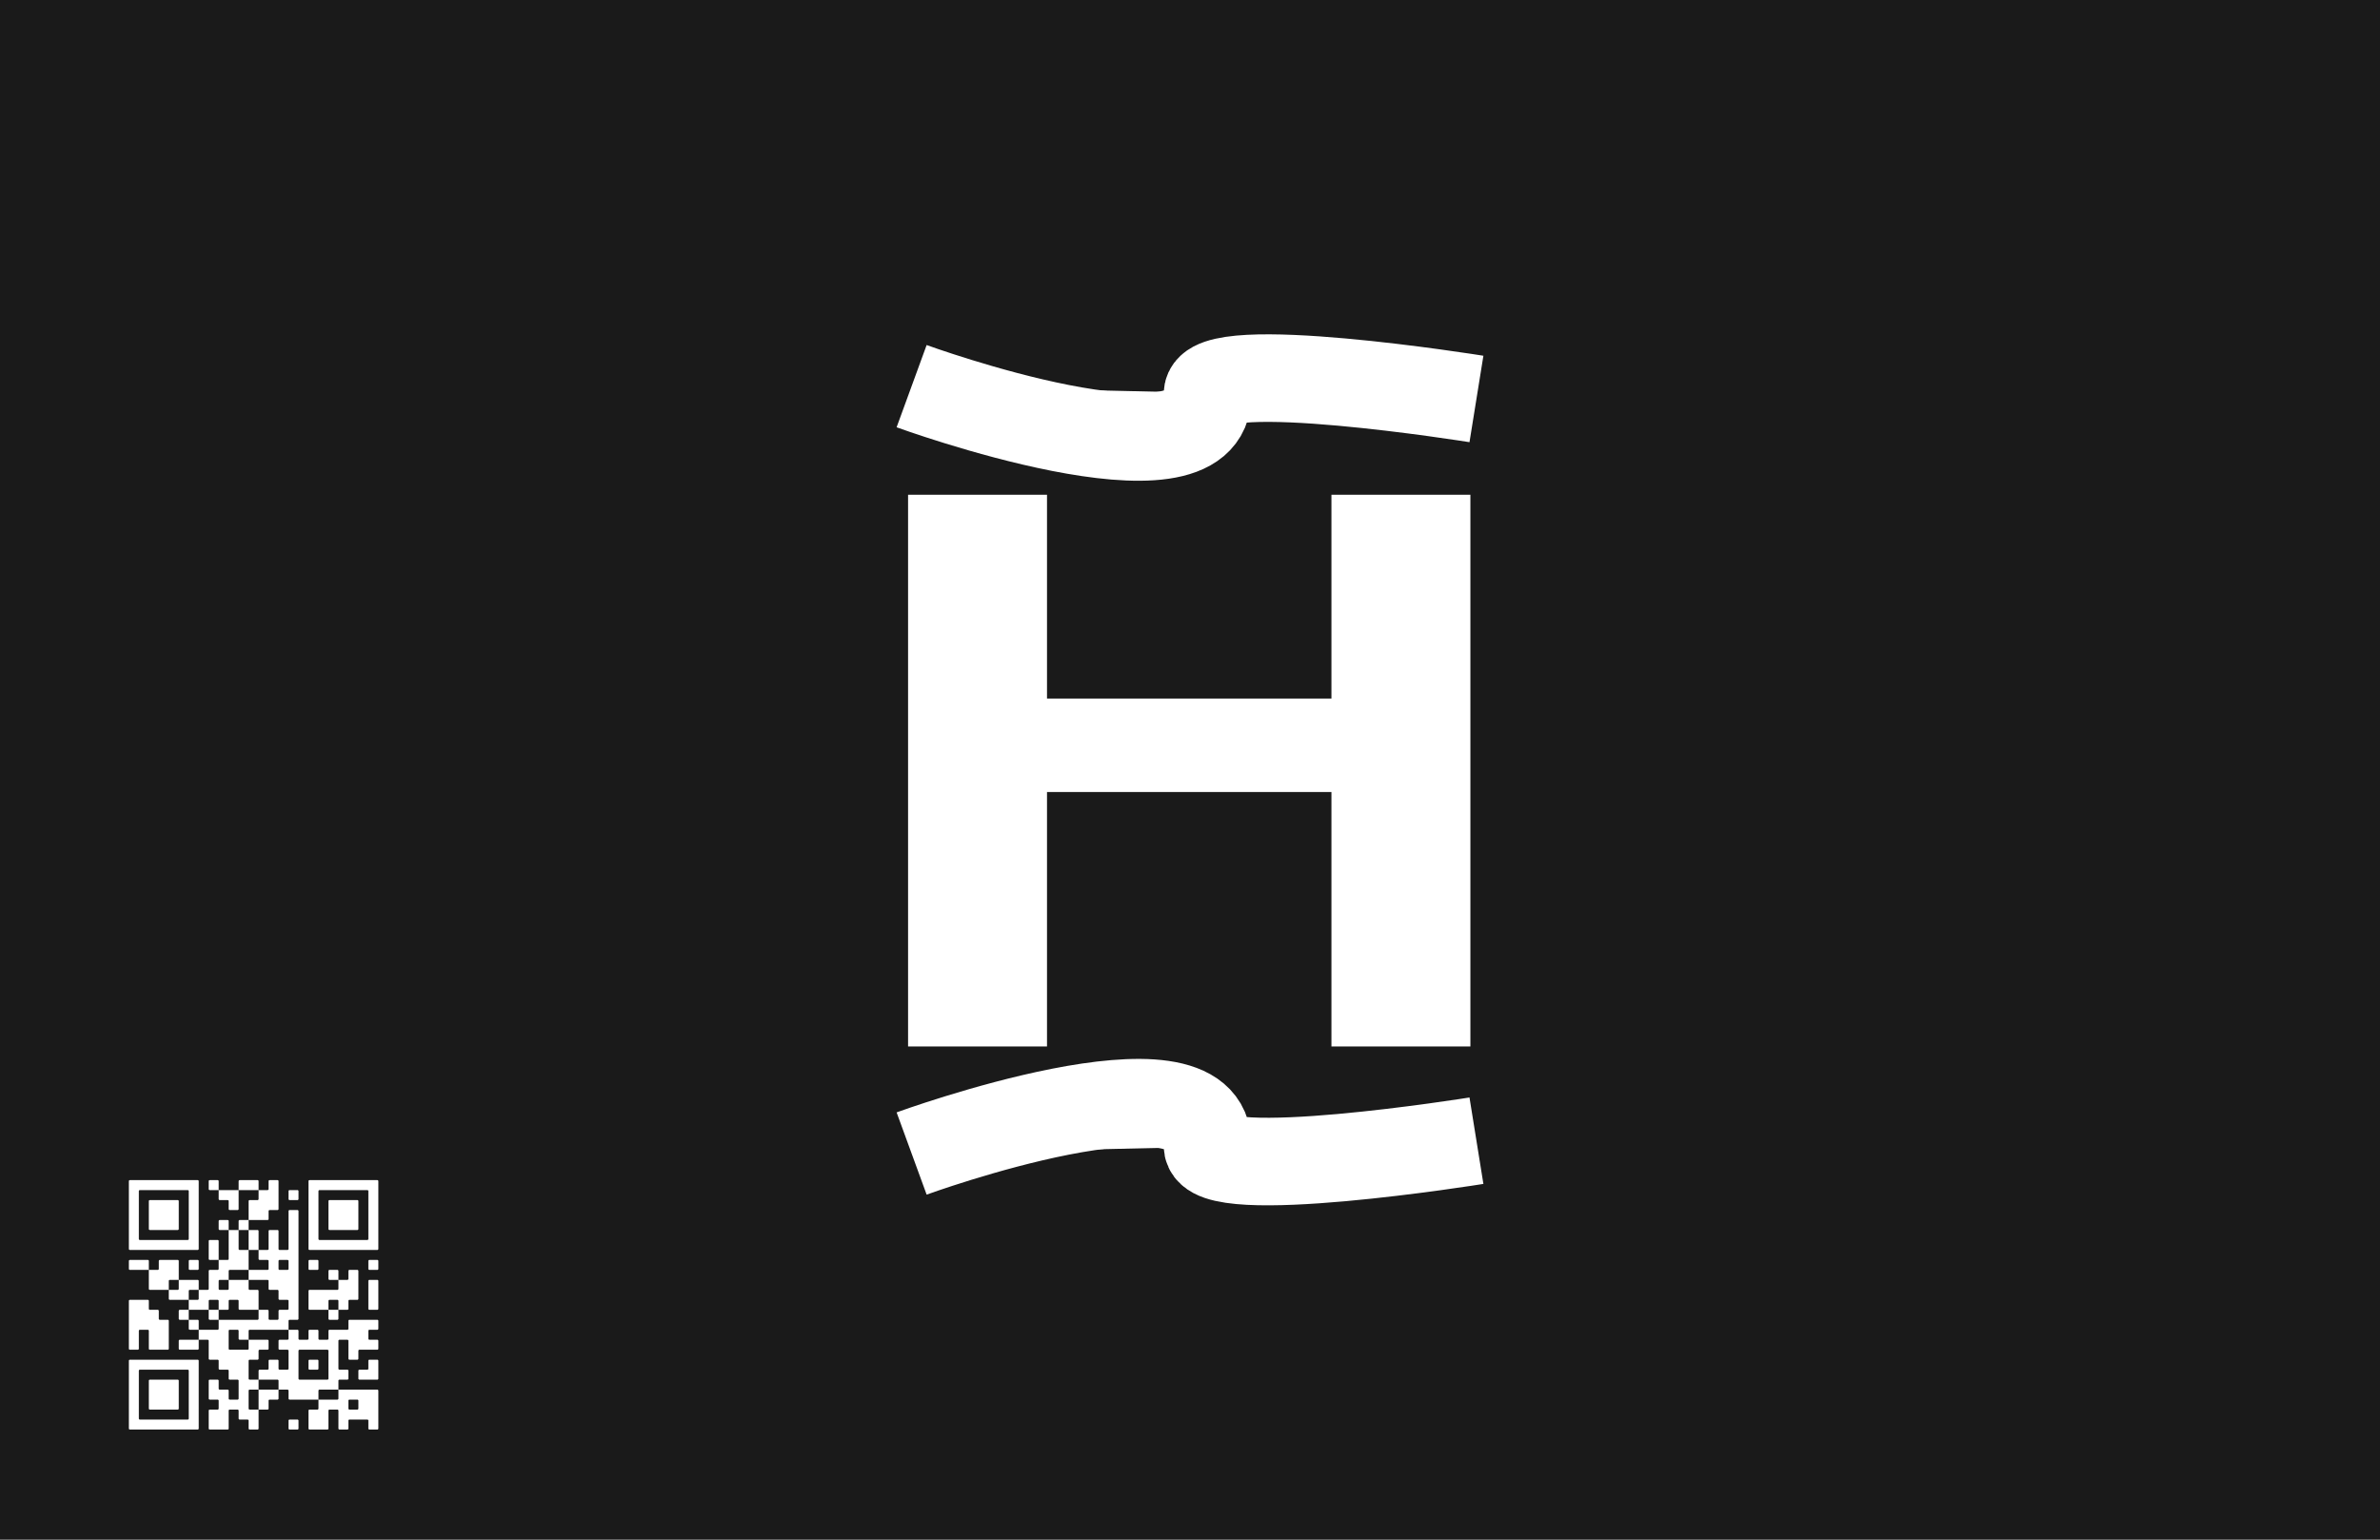
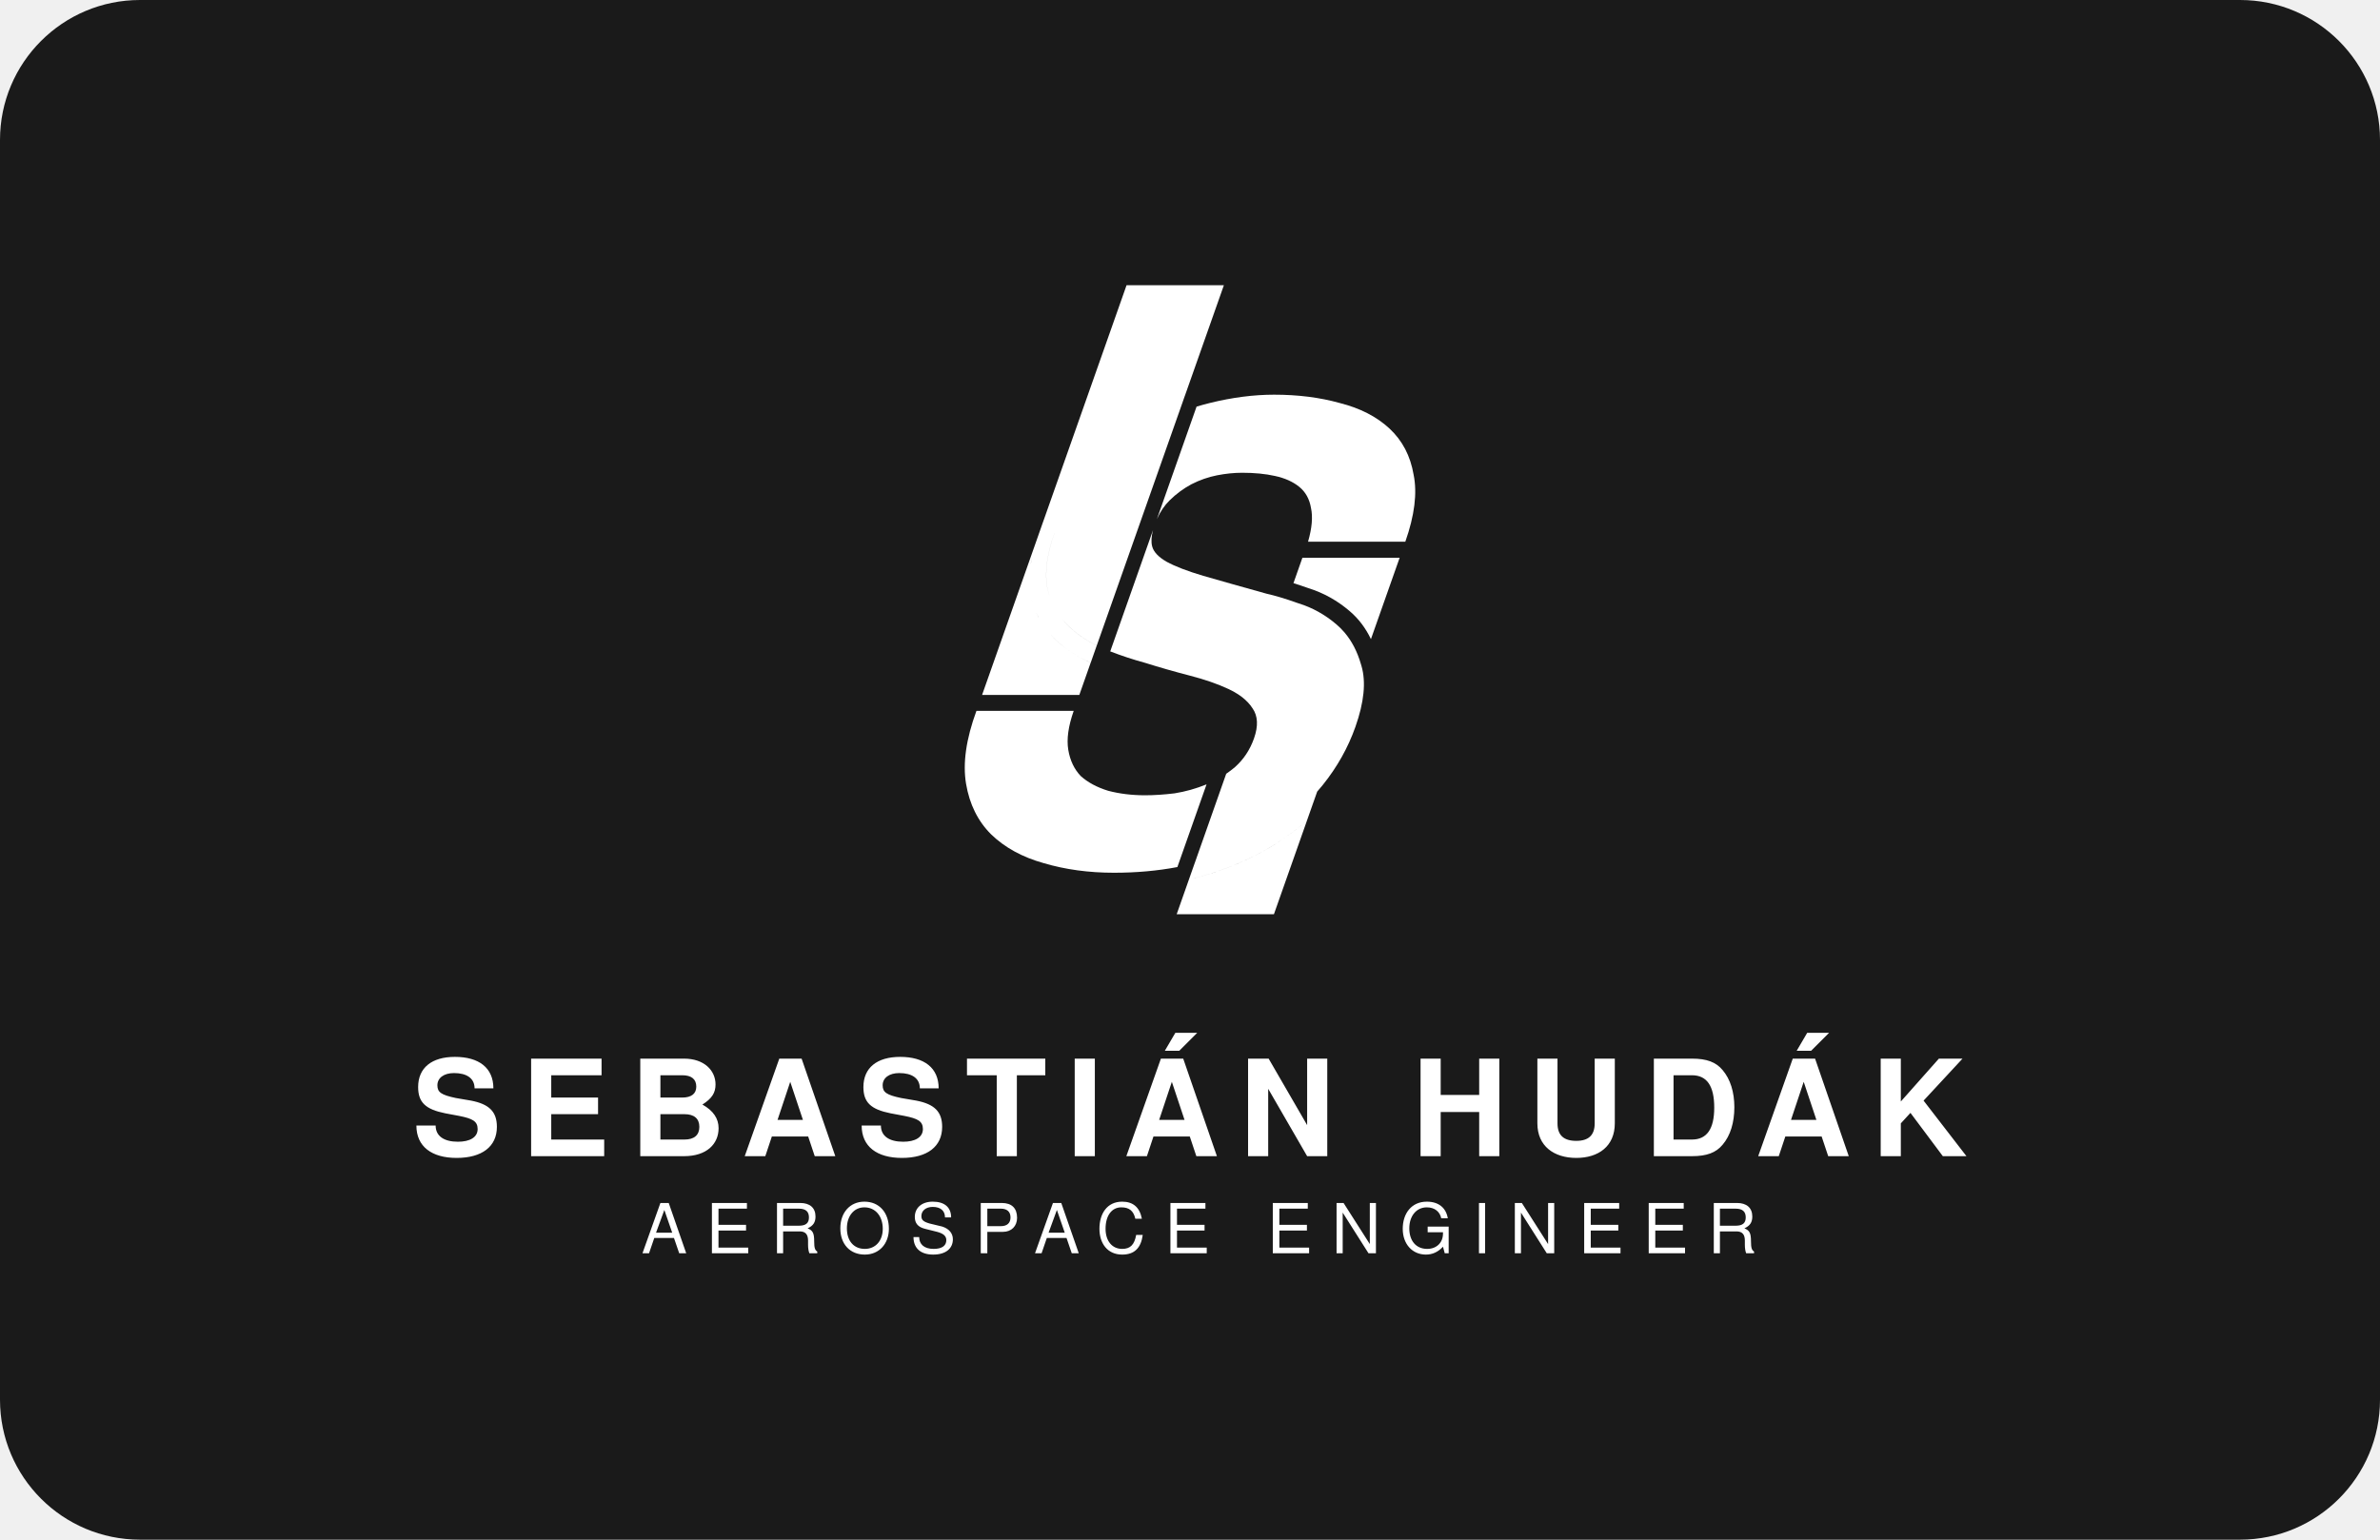
<svg xmlns="http://www.w3.org/2000/svg" width="85mm" height="55mm" viewBox="0 0 85 55" version="1.1" id="svg1" xml:space="preserve">
  <defs id="defs1" />
  <g id="layer1" transform="translate(-3,-3)">
-     <rect style="fill:#1a1a1a;stroke-width:1.323" id="rect1" width="85" height="55" x="3" y="3" rx="0" ry="5" />
-     <g transform="matrix(0.264583,0,0,0.264583,50.2586,37.694)" id="g3">
-       <g style="fill:#ffffff;stroke:none" id="g2" transform="matrix(0.3367526,0,0,0.3367526,-166.6077,22.81571)">
-         <path d="m 115.6,116 h -3.2 c -0.221,0 -0.4,-0.179 -0.4,-0.4 v -3.2 c 0,-0.221 -0.179,-0.4 -0.4,-0.4 h -7.2 c -0.221,0 -0.4,0.179 -0.4,0.4 v 3.2 c 0,0.221 -0.179,0.4 -0.4,0.4 h -3.2 c -0.221,0 -0.4,-0.179 -0.4,-0.4 v -7.2 c 0,-0.221 -0.179,-0.4 -0.4,-0.4 h -3.2 c -0.221,0 -0.4,0.179 -0.4,0.4 v 7.2 c 0,0.221 -0.179,0.4 -0.4,0.4 h -7.2 c -0.221,0 -0.4,-0.179 -0.4,-0.4 v -7.2 c 0,-0.221 0.179,-0.4 0.4,-0.4 h 3.2 c 0.221,0 0.4,-0.179 0.4,-0.4 V 104 h 7.6 c 0.221,0 0.4,-0.179 0.4,-0.4 V 100 h 15.6 c 0.221,0 0.4,0.179 0.4,0.4 v 15.2 c 0,0.221 -0.179,0.4 -0.4,0.4 z m -32,0 h -3.2 c -0.221,0 -0.4,-0.179 -0.4,-0.4 v -3.2 c 0,-0.221 0.179,-0.4 0.4,-0.4 h 3.2 c 0.221,0 0.4,0.179 0.4,0.4 v 3.2 c 0,0.221 -0.179,0.4 -0.4,0.4 z m -16,0 h -3.2 c -0.221,0 -0.4,-0.179 -0.4,-0.4 v -3.2 c 0,-0.221 -0.179,-0.4 -0.4,-0.4 h -3.2 c -0.221,0 -0.4,-0.179 -0.4,-0.4 v -3.2 c 0,-0.221 -0.179,-0.4 -0.4,-0.4 h -3.2 c -0.221,0 -0.4,0.179 -0.4,0.4 v 7.2 c 0,0.221 -0.179,0.4 -0.4,0.4 h -7.2 c -0.221,0 -0.4,-0.179 -0.4,-0.4 v -7.2 c 0,-0.221 0.179,-0.4 0.4,-0.4 h 3.2 c 0.221,0 0.4,-0.179 0.4,-0.4 v -3.2 C 52,104.179 51.821,104 51.6,104 H 48.4 C 48.179,104 48,103.821 48,103.6 V 96.4 C 48,96.179 48.179,96 48.4,96 h 3.2 c 0.221,0 0.4,0.179 0.4,0.4 v 3.2 c 0,0.221 0.179,0.4 0.4,0.4 h 3.2 c 0.221,0 0.4,0.179 0.4,0.4 v 3.2 c 0,0.221 0.179,0.4 0.4,0.4 h 3.2 c 0.221,0 0.4,-0.179 0.4,-0.4 V 96.4 C 60,96.179 59.821,96 59.6,96 H 56.4 C 56.179,96 56,95.821 56,95.6 V 92.4 C 56,92.179 55.821,92 55.6,92 H 52.4 C 52.179,92 52,91.821 52,91.6 V 88.4 C 52,88.179 51.821,88 51.6,88 H 48.4 C 48.179,88 48,87.821 48,87.6 V 80.4 C 48,80.179 47.821,80 47.6,80 H 44 v -4 h 7.6 C 51.821,76 52,75.821 52,75.6 V 72 H 67.6 C 67.821,72 68,71.821 68,71.6 V 68 h 3.6 c 0.221,0 0.4,0.179 0.4,0.4 v 3.2 c 0,0.221 0.179,0.4 0.4,0.4 h 3.2 C 75.821,72 76,71.821 76,71.6 V 68.4 C 76,68.179 76.179,68 76.4,68 h 3.2 C 79.821,68 80,67.821 80,67.6 V 64.4 C 80,64.179 79.821,64 79.6,64 H 76.4 C 76.179,64 76,63.821 76,63.6 V 60.4 C 76,60.179 75.821,60 75.6,60 H 72.4 C 72.179,60 72,59.821 72,59.6 V 56.4 C 72,56.179 71.821,56 71.6,56 H 64 v -4 h 7.6 C 71.821,52 72,51.821 72,51.6 V 48.4 C 72,48.179 71.821,48 71.6,48 H 68.4 C 68.179,48 68,47.821 68,47.6 V 44 h 3.6 C 71.821,44 72,43.821 72,43.6 V 36.4 C 72,36.179 72.179,36 72.4,36 h 3.2 c 0.221,0 0.4,0.179 0.4,0.4 v 7.2 c 0,0.221 0.179,0.4 0.4,0.4 h 3.2 C 79.821,44 80,43.821 80,43.6 V 28.4 C 80,28.179 80.179,28 80.4,28 h 3.2 c 0.221,0 0.4,0.179 0.4,0.4 V 71.6 C 84,71.821 83.821,72 83.6,72 H 80.4 C 80.179,72 80,72.179 80,72.4 V 76 H 64.4 C 64.179,76 64,76.179 64,76.4 V 80 H 60.4 C 60.179,80 60,79.821 60,79.6 V 76.4 C 60,76.179 59.821,76 59.6,76 H 56.4 C 56.179,76 56,76.179 56,76.4 v 7.2 c 0,0.221 0.179,0.4 0.4,0.4 h 7.2 C 63.821,84 64,83.821 64,83.6 V 80 h 7.6 c 0.221,0 0.4,0.179 0.4,0.4 v 3.2 C 72,83.821 71.821,84 71.6,84 H 68.4 C 68.179,84 68,84.179 68,84.4 v 3.2 C 68,87.821 67.821,88 67.6,88 H 64.4 C 64.179,88 64,88.179 64,88.4 v 7.2 c 0,0.221 0.179,0.4 0.4,0.4 H 68 v 4 h -3.6 c -0.221,0 -0.4,0.179 -0.4,0.4 v 7.2 c 0,0.221 0.179,0.4 0.4,0.4 H 68 v 7.6 c 0,0.221 -0.179,0.4 -0.4,0.4 z m -24,0 H 16.4 C 16.179,116 16,115.821 16,115.6 V 88.4 C 16,88.179 16.179,88 16.4,88 h 27.2 c 0.221,0 0.4,0.179 0.4,0.4 v 27.2 c 0,0.221 -0.179,0.4 -0.4,0.4 z M 40,111.6 V 92.4 C 40,92.179 39.821,92 39.6,92 H 20.4 C 20.179,92 20,92.179 20,92.4 v 19.2 c 0,0.221 0.179,0.4 0.4,0.4 h 19.2 c 0.221,0 0.4,-0.179 0.4,-0.4 z m 68,-4 v -3.2 c 0,-0.221 -0.179,-0.4 -0.4,-0.4 h -3.2 c -0.221,0 -0.4,0.179 -0.4,0.4 v 3.2 c 0,0.221 0.179,0.4 0.4,0.4 h 3.2 c 0.221,0 0.4,-0.179 0.4,-0.4 z M 71.6,108 H 68 v -8 h 8 v 3.6 c 0,0.221 -0.179,0.4 -0.4,0.4 h -3.2 c -0.221,0 -0.4,0.179 -0.4,0.4 v 3.2 c 0,0.221 -0.179,0.4 -0.4,0.4 z m -36,0 H 24.4 C 24.179,108 24,107.821 24,107.6 V 96.4 C 24,96.179 24.179,96 24.4,96 h 11.2 c 0.221,0 0.4,0.179 0.4,0.4 v 11.2 c 0,0.221 -0.179,0.4 -0.4,0.4 z m 56,-4 H 80.4 c -0.221,0 -0.4,-0.179 -0.4,-0.4 v -3.2 C 80,100.179 79.821,100 79.6,100 H 76 V 96.4 C 76,96.179 75.821,96 75.6,96 H 68 V 92.4 C 68,92.179 68.179,92 68.4,92 h 3.2 C 71.821,92 72,91.821 72,91.6 V 88.4 C 72,88.179 72.179,88 72.4,88 h 3.2 c 0.221,0 0.4,0.179 0.4,0.4 v 3.2 c 0,0.221 0.179,0.4 0.4,0.4 h 3.2 C 79.821,92 80,91.821 80,91.6 V 84.4 C 80,84.179 79.821,84 79.6,84 H 76.4 C 76.179,84 76,83.821 76,83.6 V 80.4 C 76,80.179 76.179,80 76.4,80 h 3.2 C 79.821,80 80,79.821 80,79.6 V 76 h 3.6 c 0.221,0 0.4,0.179 0.4,0.4 v 3.2 c 0,0.221 0.179,0.4 0.4,0.4 h 3.2 C 87.821,80 88,79.821 88,79.6 V 76.4 C 88,76.179 88.179,76 88.4,76 h 3.2 c 0.221,0 0.4,0.179 0.4,0.4 v 3.2 c 0,0.221 0.179,0.4 0.4,0.4 h 3.2 C 95.821,80 96,79.821 96,79.6 V 76.4 C 96,76.179 96.179,76 96.4,76 h 7.2 c 0.221,0 0.4,-0.179 0.4,-0.4 v -3.2 c 0,-0.221 0.179,-0.4 0.4,-0.4 h 11.2 c 0.221,0 0.4,0.179 0.4,0.4 v 3.2 c 0,0.221 -0.179,0.4 -0.4,0.4 h -3.2 c -0.221,0 -0.4,0.179 -0.4,0.4 v 3.2 c 0,0.221 0.179,0.4 0.4,0.4 h 3.2 c 0.221,0 0.4,0.179 0.4,0.4 v 3.2 c 0,0.221 -0.179,0.4 -0.4,0.4 h -7.2 c -0.221,0 -0.4,0.179 -0.4,0.4 v 3.2 c 0,0.221 -0.179,0.4 -0.4,0.4 h -3.2 c -0.221,0 -0.4,-0.179 -0.4,-0.4 v -7.2 c 0,-0.221 -0.179,-0.4 -0.4,-0.4 h -3.2 c -0.221,0 -0.4,0.179 -0.4,0.4 v 11.2 c 0,0.221 0.179,0.4 0.4,0.4 h 3.2 c 0.221,0 0.4,0.179 0.4,0.4 v 3.2 c 0,0.221 -0.179,0.4 -0.4,0.4 h -3.2 c -0.221,0 -0.4,0.179 -0.4,0.4 v 3.6 h -7.6 c -0.221,0 -0.4,0.179 -0.4,0.4 v 3.6 z m 24,-8 h -7.2 c -0.221,0 -0.4,-0.179 -0.4,-0.4 v -3.2 c 0,-0.221 0.179,-0.4 0.4,-0.4 h 3.2 c 0.221,0 0.4,-0.179 0.4,-0.4 v -3.2 c 0,-0.221 0.179,-0.4 0.4,-0.4 h 3.2 c 0.221,0 0.4,0.179 0.4,0.4 v 7.2 c 0,0.221 -0.179,0.4 -0.4,0.4 z M 96,95.6 V 84.4 C 96,84.179 95.821,84 95.6,84 H 84.4 C 84.179,84 84,84.179 84,84.4 v 11.2 c 0,0.221 0.179,0.4 0.4,0.4 H 95.6 C 95.821,96 96,95.821 96,95.6 Z M 91.6,92 H 88.4 C 88.179,92 88,91.821 88,91.6 V 88.4 C 88,88.179 88.179,88 88.4,88 h 3.2 c 0.221,0 0.4,0.179 0.4,0.4 v 3.2 c 0,0.221 -0.179,0.4 -0.4,0.4 z m -48,-8 H 36.4 C 36.179,84 36,83.821 36,83.6 V 80.4 C 36,80.179 36.179,80 36.4,80 H 44 v 3.6 c 0,0.221 -0.179,0.4 -0.4,0.4 z m -12,0 H 24.4 C 24.179,84 24,83.821 24,83.6 V 76.4 C 24,76.179 23.821,76 23.6,76 H 20.4 C 20.179,76 20,76.179 20,76.4 v 7.2 C 20,83.821 19.821,84 19.6,84 H 16.4 C 16.179,84 16,83.821 16,83.6 V 64.4 C 16,64.179 16.179,64 16.4,64 h 7.2 c 0.221,0 0.4,0.179 0.4,0.4 v 3.2 c 0,0.221 0.179,0.4 0.4,0.4 h 3.2 c 0.221,0 0.4,0.179 0.4,0.4 v 3.2 c 0,0.221 0.179,0.4 0.4,0.4 h 3.2 c 0.221,0 0.4,0.179 0.4,0.4 v 11.2 c 0,0.221 -0.179,0.4 -0.4,0.4 z m 12,-8 H 40.4 C 40.179,76 40,75.821 40,75.6 V 72 h 3.6 c 0.221,0 0.4,0.179 0.4,0.4 V 76 Z m 56,-4 H 96.4 C 96.179,72 96,71.821 96,71.6 V 68 h 4 v 3.6 c 0,0.221 -0.179,0.4 -0.4,0.4 z m -48,0 H 48.4 C 48.179,72 48,71.821 48,71.6 V 68 h 4 v 4 z m -12,0 H 36.4 C 36.179,72 36,71.821 36,71.6 V 68.4 C 36,68.179 36.179,68 36.4,68 H 40 v 4 z m 76,-4 h -3.2 C 112.179,68 112,67.821 112,67.6 V 56.4 c 0,-0.221 0.179,-0.4 0.4,-0.4 h 3.2 c 0.221,0 0.4,0.179 0.4,0.4 v 11.2 c 0,0.221 -0.179,0.4 -0.4,0.4 z m -12,0 H 100 V 64.4 C 100,64.179 99.821,64 99.6,64 H 96.4 C 96.179,64 96,64.179 96,64.4 V 68 H 88.4 C 88.179,68 88,67.821 88,67.6 V 60.4 C 88,60.179 88.179,60 88.4,60 h 11.2 c 0.221,0 0.4,-0.179 0.4,-0.4 V 56 h 3.6 c 0.221,0 0.4,-0.179 0.4,-0.4 v -3.2 c 0,-0.221 0.179,-0.4 0.4,-0.4 h 3.2 c 0.221,0 0.4,0.179 0.4,0.4 v 11.2 c 0,0.221 -0.179,0.4 -0.4,0.4 h -3.2 c -0.221,0 -0.4,0.179 -0.4,0.4 v 3.2 c 0,0.221 -0.179,0.4 -0.4,0.4 z m -36,0 H 60.4 C 60.179,68 60,67.821 60,67.6 V 64.4 C 60,64.179 59.821,64 59.6,64 H 56.4 C 56.179,64 56,64.179 56,64.4 v 3.2 C 56,67.821 55.821,68 55.6,68 H 52 V 64.4 C 52,64.179 51.821,64 51.6,64 H 48.4 C 48.179,64 48,64.179 48,64.4 V 68 h -8 v -4 h 3.6 C 43.821,64 44,63.821 44,63.6 V 60 h 3.6 C 47.821,60 48,59.821 48,59.6 V 52.4 C 48,52.179 48.179,52 48.4,52 h 3.2 C 51.821,52 52,51.821 52,51.6 V 48 h 3.6 C 55.821,48 56,47.821 56,47.6 V 36 h 4 v 7.6 c 0,0.221 0.179,0.4 0.4,0.4 H 64 v 8 H 56.4 C 56.179,52 56,52.179 56,52.4 V 56 H 52.4 C 52.179,56 52,56.179 52,56.4 v 3.2 c 0,0.221 0.179,0.4 0.4,0.4 h 3.2 C 55.821,60 56,59.821 56,59.6 V 56 h 8 v 3.6 c 0,0.221 0.179,0.4 0.4,0.4 h 3.2 c 0.221,0 0.4,0.179 0.4,0.4 V 68 Z m -28,-4 H 32.4 C 32.179,64 32,63.821 32,63.6 V 60 h 3.6 C 35.821,60 36,59.821 36,59.6 V 56 h 7.6 c 0.221,0 0.4,0.179 0.4,0.4 V 60 H 40.4 C 40.179,60 40,60.179 40,60.4 V 64 Z m -8,-4 H 24.4 C 24.179,60 24,59.821 24,59.6 V 52 h 3.6 C 27.821,52 28,51.821 28,51.6 V 48.4 C 28,48.179 28.179,48 28.4,48 h 7.2 c 0.221,0 0.4,0.179 0.4,0.4 V 56 H 32.4 C 32.179,56 32,56.179 32,56.4 V 60 Z m 68,-4 H 96.4 C 96.179,56 96,55.821 96,55.6 V 52.4 C 96,52.179 96.179,52 96.4,52 h 3.2 c 0.221,0 0.4,0.179 0.4,0.4 V 56 Z m 16,-4 h -3.2 c -0.221,0 -0.4,-0.179 -0.4,-0.4 v -3.2 c 0,-0.221 0.179,-0.4 0.4,-0.4 h 3.2 c 0.221,0 0.4,0.179 0.4,0.4 v 3.2 c 0,0.221 -0.179,0.4 -0.4,0.4 z m -24,0 H 88.4 C 88.179,52 88,51.821 88,51.6 V 48.4 C 88,48.179 88.179,48 88.4,48 h 3.2 c 0.221,0 0.4,0.179 0.4,0.4 v 3.2 C 92,51.821 91.821,52 91.6,52 Z M 80,51.6 V 48.4 C 80,48.179 79.821,48 79.6,48 H 76.4 C 76.179,48 76,48.179 76,48.4 v 3.2 c 0,0.221 0.179,0.4 0.4,0.4 h 3.2 C 79.821,52 80,51.821 80,51.6 Z M 43.6,52 H 40.4 C 40.179,52 40,51.821 40,51.6 V 48.4 C 40,48.179 40.179,48 40.4,48 h 3.2 c 0.221,0 0.4,0.179 0.4,0.4 v 3.2 c 0,0.221 -0.179,0.4 -0.4,0.4 z m -20,0 H 16.4 C 16.179,52 16,51.821 16,51.6 V 48.4 C 16,48.179 16.179,48 16.4,48 h 7.2 c 0.221,0 0.4,0.179 0.4,0.4 V 52 Z m 28,-4 H 48.4 C 48.179,48 48,47.821 48,47.6 V 40.4 C 48,40.179 48.179,40 48.4,40 h 3.2 c 0.221,0 0.4,0.179 0.4,0.4 V 48 Z m 64,-4 H 88.4 C 88.179,44 88,43.821 88,43.6 V 16.4 C 88,16.179 88.179,16 88.4,16 h 27.2 c 0.221,0 0.4,0.179 0.4,0.4 v 27.2 c 0,0.221 -0.179,0.4 -0.4,0.4 z m -48,0 H 64 v -8 h 3.6 c 0.221,0 0.4,0.179 0.4,0.4 V 44 Z m -24,0 H 16.4 C 16.179,44 16,43.821 16,43.6 V 16.4 C 16,16.179 16.179,16 16.4,16 h 27.2 c 0.221,0 0.4,0.179 0.4,0.4 V 43.6 C 44,43.821 43.821,44 43.6,44 Z M 112,39.6 V 20.4 C 112,20.179 111.821,20 111.6,20 H 92.4 C 92.179,20 92,20.179 92,20.4 v 19.2 c 0,0.221 0.179,0.4 0.4,0.4 h 19.2 c 0.221,0 0.4,-0.179 0.4,-0.4 z m -72,0 V 20.4 C 40,20.179 39.821,20 39.6,20 H 20.4 C 20.179,20 20,20.179 20,20.4 v 19.2 c 0,0.221 0.179,0.4 0.4,0.4 H 39.6 C 39.821,40 40,39.821 40,39.6 Z M 107.6,36 H 96.4 C 96.179,36 96,35.821 96,35.6 V 24.4 C 96,24.179 96.179,24 96.4,24 h 11.2 c 0.221,0 0.4,0.179 0.4,0.4 v 11.2 c 0,0.221 -0.179,0.4 -0.4,0.4 z m -44,0 H 60 V 32.4 C 60,32.179 60.179,32 60.4,32 H 64 v 4 z m -8,0 H 52.4 C 52.179,36 52,35.821 52,35.6 V 32.4 C 52,32.179 52.179,32 52.4,32 h 3.2 c 0.221,0 0.4,0.179 0.4,0.4 V 36 Z m -20,0 H 24.4 C 24.179,36 24,35.821 24,35.6 V 24.4 C 24,24.179 24.179,24 24.4,24 h 11.2 c 0.221,0 0.4,0.179 0.4,0.4 v 11.2 c 0,0.221 -0.179,0.4 -0.4,0.4 z m 36,-4 H 64 V 24.4 C 64,24.179 64.179,24 64.4,24 h 3.2 C 67.821,24 68,23.821 68,23.6 V 20 h 3.6 C 71.821,20 72,19.821 72,19.6 V 16.4 C 72,16.179 72.179,16 72.4,16 h 3.2 c 0.221,0 0.4,0.179 0.4,0.4 V 27.6 C 76,27.821 75.821,28 75.6,28 H 72.4 C 72.179,28 72,28.179 72,28.4 v 3.2 c 0,0.221 -0.179,0.4 -0.4,0.4 z m -12,-4 H 56.4 C 56.179,28 56,27.821 56,27.6 V 24.4 C 56,24.179 55.821,24 55.6,24 H 52.4 C 52.179,24 52,23.821 52,23.6 V 20 h 8 v 7.6 c 0,0.221 -0.179,0.4 -0.4,0.4 z m 24,-4 H 80.4 C 80.179,24 80,23.821 80,23.6 V 20.4 C 80,20.179 80.179,20 80.4,20 h 3.2 c 0.221,0 0.4,0.179 0.4,0.4 v 3.2 c 0,0.221 -0.179,0.4 -0.4,0.4 z m -16,-4 H 60 V 16.4 C 60,16.179 60.179,16 60.4,16 h 7.2 c 0.221,0 0.4,0.179 0.4,0.4 V 20 Z m -16,0 H 48.4 C 48.179,20 48,19.821 48,19.6 V 16.4 C 48,16.179 48.179,16 48.4,16 h 3.2 c 0.221,0 0.4,0.179 0.4,0.4 V 20 Z" id="path2" style="fill:#ffffff" />
-       </g>
-       <g id="g15" transform="matrix(0.5738533,0,0,0.5738533,-108.0471,-124.2458)" style="fill:#ffffff;stroke:#ffffff">
-         <g id="text2-7" style="opacity:1;fill:#ffffff;stroke:#ffffff" transform="matrix(1.907304,0,0,1.388526,-67.24302,-37.60019)">
-           <path style="font-size:121.104px;font-family:Tahoma;-inkscape-font-specification:'Tahoma, Normal';letter-spacing:14.893px;baseline-shift:baseline;display:inline;overflow:visible;vector-effect:none;fill:#ffffff;stroke:#ffffff;enable-background:accumulate;stop-color:#000000;stop-opacity:1" d="M 149.407,193.039 H 137.699 V 149.931 H 97.193 v 43.108 H 85.484 V 104.99 H 97.193 v 34.534 h 40.506 V 104.99 h 11.708 z" id="path13" />
-           <path style="font-size:121.104px;font-family:Tahoma;-inkscape-font-specification:'Tahoma, Normal';letter-spacing:14.893px;baseline-shift:baseline;display:inline;overflow:visible;vector-effect:none;fill:#ffffff;stroke:#ffffff;enable-background:accumulate;stop-color:#000000;stop-opacity:1" d="m 83.271,102.775 v 92.477 H 99.406 v -43.107 h 36.078 v 43.107 h 16.137 v -92.477 h -16.137 v 34.535 H 99.406 v -34.535 z m 4.428,4.428 h 7.279 v 34.535 h 44.934 v -34.535 h 7.281 v 83.621 h -7.281 V 147.717 H 94.979 v 43.107 h -7.279 z" id="path14" />
-         </g>
-         <path style="fill:#ffffff;fill-opacity:1;stroke:#ffffff;stroke-width:20.599;stroke-dasharray:none" d="m 91.461,78.861 c 0,0 70.205,25.63 69.61,1.843 -0.226,-9.043 63.249,1.169 63.249,1.169" id="path15" />
-         <path style="fill:#ffffff;fill-opacity:1;stroke:#ffffff;stroke-width:20.599;stroke-dasharray:none" d="m 91.461,259.399 c 0,0 70.205,-25.63 69.61,-1.843 -0.226,9.043 63.249,-1.169 63.249,-1.169" id="path15-4" />
-       </g>
-     </g>
+     <rect style="fill:#1a1a1a;stroke-width:1.323" id="rect1" width="85" height="55" x="3" y="3" rx="5" ry="5" />
+     <path d="m 49.195,23.831 c 0.163,0.051 0.339,0.11 0.528,0.177 0.549,0.17 1.044,0.449 1.484,0.826 0.316,0.27 0.568,0.605 0.755,0.997 l 1.025,-2.906 a 0.475,0.674 50 0 1 -0.001,0 h -3.472 z" style="display:inline;fill:#ffffff;stroke-width:21.71" id="path66" />
+     <path d="m 45.734,17.527 -1.417,4.019 c 0.117,-0.265 0.27,-0.49 0.458,-0.675 0.233,-0.229 0.491,-0.419 0.773,-0.571 0.298,-0.152 0.602,-0.259 0.913,-0.32 0.311,-0.061 0.611,-0.092 0.901,-0.092 0.442,0 0.832,0.038 1.171,0.114 0.354,0.076 0.644,0.206 0.869,0.389 0.225,0.183 0.365,0.434 0.419,0.754 0.07,0.319 0.035,0.721 -0.105,1.206 h 3.473 a 0.476,0.677 50 0 1 0.001,0 c 0.332,-0.942 0.43,-1.741 0.296,-2.395 -0.114,-0.67 -0.401,-1.219 -0.86,-1.646 -0.459,-0.427 -1.052,-0.731 -1.78,-0.914 -0.707,-0.198 -1.488,-0.297 -2.341,-0.297 -0.731,0 -1.498,0.099 -2.299,0.297 -0.159,0.039 -0.316,0.082 -0.472,0.13 z" style="font-weight:bold;font-size:21.515px;line-height:36.5;font-family:'Helvetica Neue';-inkscape-font-specification:'Helvetica Neue, Bold';letter-spacing:2.646px;display:inline;fill:#ffffff;stroke-width:19.754" id="path62" />
+     <path d="m 43.234,13.189 -2.951,8.369 c -7.54e-4,0.002 -0.001,0.003 -0.002,0.005 l 0.002,-0.005 c -0.002,0.004 -0.004,0.009 -0.005,0.012 l -0.332,0.944 v 5.45e-4 c -0.013,0.049 -0.026,0.098 -0.038,0.147 0.011,-0.048 0.024,-0.096 0.037,-0.145 l -1.871,5.309 h 3.473 l 0.406,-1.153 c -0.011,-0.004 -0.02,-0.009 -0.03,-0.013 a 0.475,0.674 50 0 1 -0.011,-0.004 c -0.536,-0.246 -0.991,-0.562 -1.358,-0.946 -0.006,-0.006 -0.011,-0.013 -0.016,-0.02 0.006,0.006 0.011,0.013 0.017,0.019 0.366,0.385 0.821,0.701 1.358,0.946 a 0.475,0.674 50 0 0 0.011,0.004 c 0.01,0.004 0.019,0.009 0.03,0.013 h 5.45e-4 l 0.214,-0.608 c -0.438,-0.218 -0.809,-0.485 -1.111,-0.803 -0.056,-0.059 -0.109,-0.121 -0.159,-0.185 0.05,0.064 0.103,0.125 0.16,0.184 0.303,0.318 0.673,0.586 1.111,0.803 l 2.932,-8.314 v -5.45e-4 h 5.45e-4 l 0.216,-0.615 5.45e-4,-5.46e-4 h 5.45e-4 l 1.391,-3.944 z m -2.573,8.848 c -0.263,0.747 -0.352,1.386 -0.266,1.92 0.026,0.125 0.058,0.245 0.097,0.361 -0.039,-0.115 -0.072,-0.235 -0.098,-0.36 -0.086,-0.533 0.002,-1.173 0.266,-1.92 z m -0.803,0.847 c -0.017,0.091 -0.031,0.18 -0.044,0.269 0.003,-0.019 0.004,-0.038 0.007,-0.058 0.011,-0.07 0.023,-0.14 0.037,-0.211 z m -0.058,1.333 a 0.475,0.674 50 0 0 0.004,0.016 c 0.029,0.14 0.066,0.276 0.11,0.406 -0.044,-0.13 -0.081,-0.265 -0.11,-0.406 a 0.475,0.674 50 0 1 -0.004,-0.016 z m 0.21,0.671 c 0.026,0.059 0.055,0.117 0.085,0.174 -0.004,-0.007 -0.01,-0.014 -0.013,-0.022 -0.025,-0.05 -0.049,-0.1 -0.072,-0.152 z" style="display:inline;fill:#ffffff;stroke-width:23.275" id="path65" />
+     <path d="m 44.179,21.936 -1.528,4.333 c 0.399,0.154 0.812,0.291 1.242,0.408 0.535,0.168 1.069,0.32 1.599,0.457 0.531,0.137 0.992,0.297 1.385,0.48 0.127,0.059 0.242,0.122 0.346,0.191 0.176,0.116 0.32,0.245 0.433,0.388 0.027,0.035 0.052,0.07 0.076,0.107 0.193,0.274 0.211,0.632 0.055,1.074 -0.145,0.411 -0.372,0.755 -0.682,1.029 -0.1,0.085 -0.205,0.165 -0.312,0.238 l -1.125,3.192 h -5.45e-4 l -0.207,0.587 c 0.119,-0.029 0.238,-0.059 0.355,-0.092 1.006,-0.276 1.923,-0.664 2.735,-1.176 a 0.475,0.674 50 0 1 0,5.84e-4 c -0.812,0.512 -1.729,0.901 -2.735,1.176 -0.117,0.033 -0.236,0.064 -0.355,0.092 l -0.436,1.238 h 3.473 l 1.181,-3.349 c -0.348,0.305 -0.725,0.585 -1.127,0.84 a 0.475,0.674 50 0 0 0,-5.85e-4 c 0.403,-0.255 0.779,-0.536 1.127,-0.84 l 0.364,-1.032 5.46e-4,-5.85e-4 c 0.067,-0.077 0.133,-0.154 0.197,-0.233 0.515,-0.64 0.904,-1.333 1.168,-2.08 0.31,-0.878 0.382,-1.602 0.217,-2.171 -0.006,-0.023 -0.014,-0.046 -0.021,-0.069 -0.129,-0.446 -0.324,-0.823 -0.587,-1.132 -0.088,-0.103 -0.183,-0.198 -0.285,-0.285 -0.41,-0.35 -0.862,-0.602 -1.357,-0.754 -0.137,-0.048 -0.266,-0.092 -0.387,-0.132 -0.192,-0.063 -0.363,-0.114 -0.515,-0.154 -0.084,-0.022 -0.162,-0.041 -0.234,-0.057 -0.93,-0.259 -1.685,-0.472 -2.266,-0.64 -0.566,-0.168 -1.002,-0.335 -1.309,-0.503 -0.291,-0.168 -0.463,-0.35 -0.515,-0.548 -0.041,-0.156 -0.031,-0.349 0.03,-0.581 z" style="font-weight:bold;font-size:21.515px;line-height:36.5;font-family:'Helvetica Neue';-inkscape-font-specification:'Helvetica Neue, Bold';letter-spacing:2.646px;display:inline;fill:#ffffff;stroke-width:19.754" id="path63" />
+     <path d="m 45.05,33.971 1.041,-2.952 c -0.001,3.89e-4 -0.002,7.55e-4 -0.003,9.43e-4 -0.374,0.152 -0.754,0.259 -1.141,0.32 -0.382,0.046 -0.732,0.069 -1.052,0.069 -0.472,0 -0.911,-0.054 -1.315,-0.16 -0.399,-0.122 -0.725,-0.297 -0.98,-0.525 -0.234,-0.244 -0.383,-0.556 -0.447,-0.937 -0.064,-0.381 8.8e-4,-0.846 0.194,-1.394 h -3.474 c -0.37,1.006 -0.494,1.875 -0.371,2.606 0.123,0.731 0.421,1.333 0.895,1.806 0.489,0.472 1.114,0.815 1.877,1.028 0.773,0.229 1.609,0.343 2.508,0.343 0.804,0 1.56,-0.068 2.268,-0.203 z" style="font-weight:bold;font-size:21.515px;line-height:36.5;font-family:'Helvetica Neue';-inkscape-font-specification:'Helvetica Neue, Bold';letter-spacing:2.646px;display:inline;fill:#ffffff;stroke-width:19.754" id="path64" />
+     <text xml:space="preserve" style="font-style:normal;font-variant:normal;font-weight:bold;font-stretch:normal;font-size:4.784px;line-height:36.5;font-family:'Helvetica Neue';-inkscape-font-specification:'Helvetica Neue, Bold';font-variant-ligatures:normal;font-variant-caps:normal;font-variant-numeric:normal;font-variant-east-asian:normal;text-align:start;letter-spacing:0.688px;writing-mode:lr-tb;direction:ltr;text-anchor:start;display:inline;fill:#ffffff;stroke:none;stroke-width:0.022;stroke-dasharray:none" x="17.713" y="44.299" id="text86">
+       <tspan id="tspan86" style="font-style:normal;font-variant:normal;font-weight:bold;font-stretch:normal;font-size:4.784px;font-family:'Helvetica Neue';-inkscape-font-specification:'Helvetica Neue, Bold';font-variant-ligatures:normal;font-variant-caps:normal;font-variant-numeric:normal;font-variant-east-asian:normal;letter-spacing:0.688px;fill:#ffffff;stroke-width:0.022" x="17.713" y="44.299">SEBASTIÁN HUDÁK</tspan>
+     </text>
+     <text xml:space="preserve" style="font-size:2.468px;line-height:36.5;font-family:Tahoma;-inkscape-font-specification:'Tahoma, Normal';text-align:start;letter-spacing:0.661px;writing-mode:lr-tb;direction:ltr;text-anchor:start;display:inline;fill:#ffffff;stroke:none;stroke-width:0.011;stroke-dasharray:none" x="25.898" y="47.77" id="text86-6">
+       <tspan id="tspan86-7" style="font-style:normal;font-variant:normal;font-weight:500;font-stretch:normal;font-size:2.468px;font-family:'Helvetica Neue';-inkscape-font-specification:'Helvetica Neue Medium';font-variant-ligatures:normal;font-variant-caps:normal;font-variant-numeric:normal;font-variant-east-asian:normal;letter-spacing:0.661px;fill:#ffffff;stroke-width:0.011" x="25.898" y="47.77" dx="0">AEROSPACE ENGINEER</tspan>
+     </text>
  </g>
</svg>
